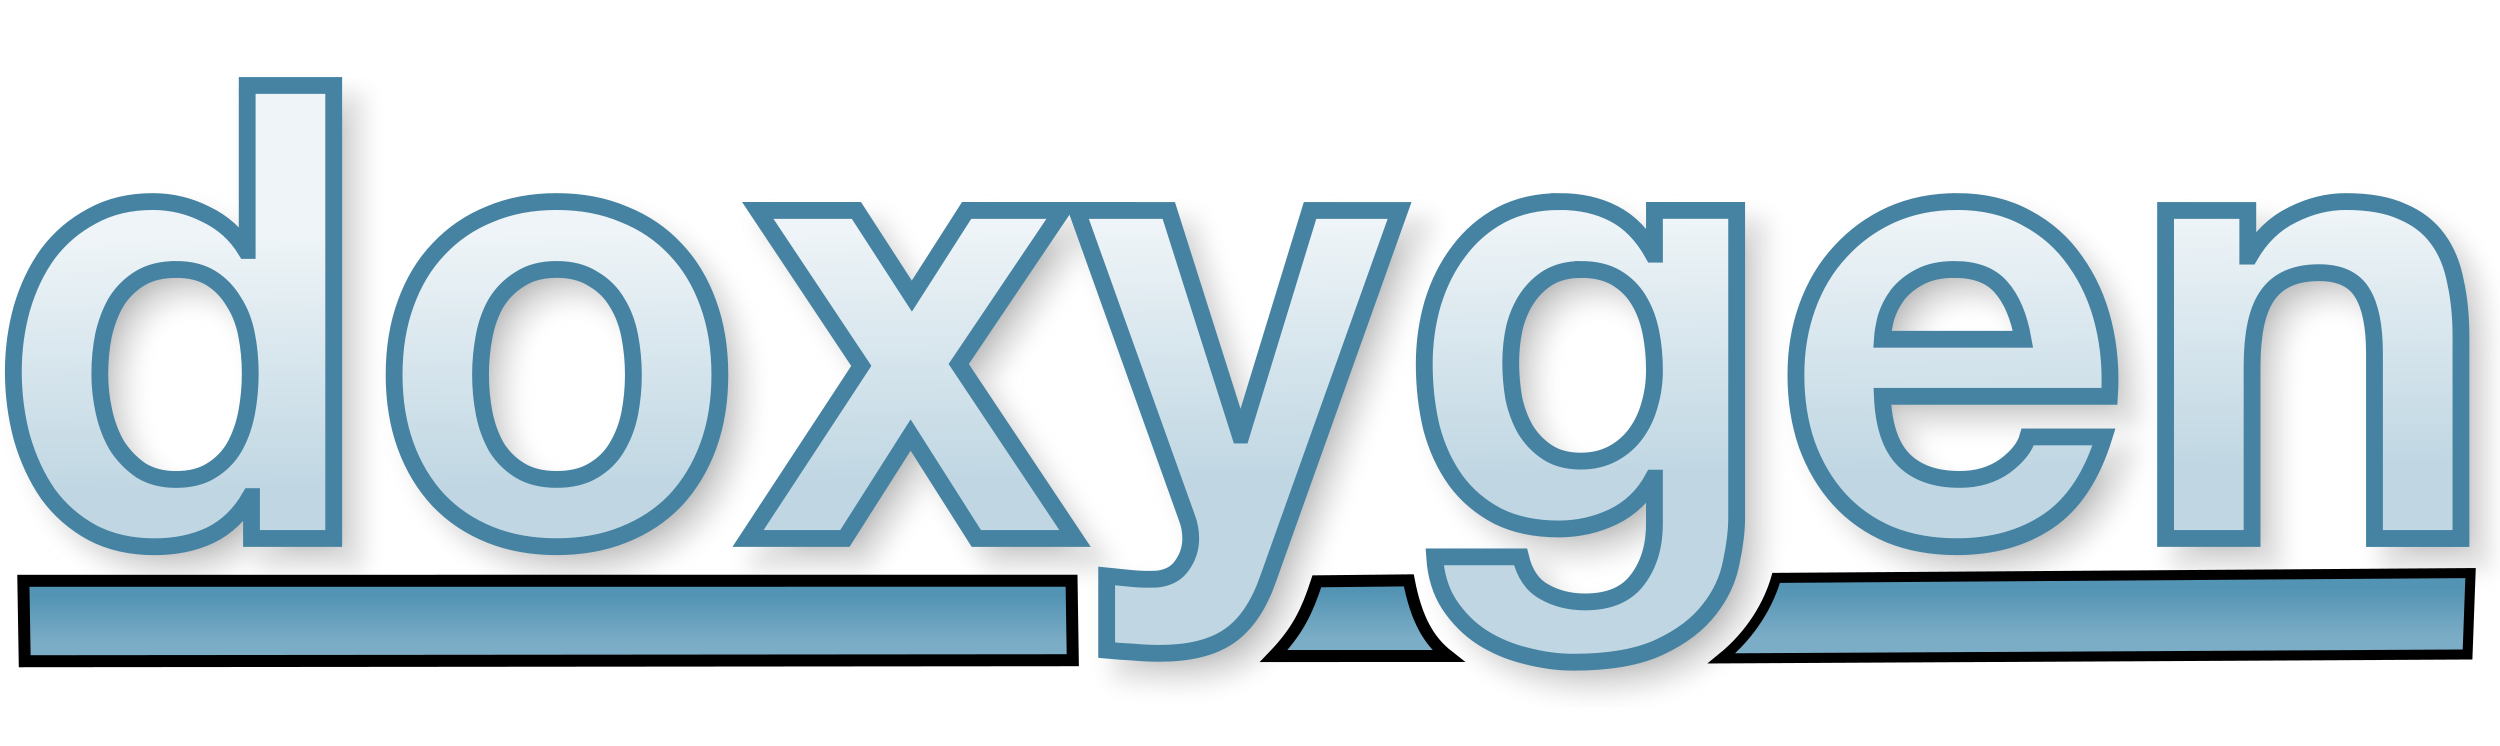
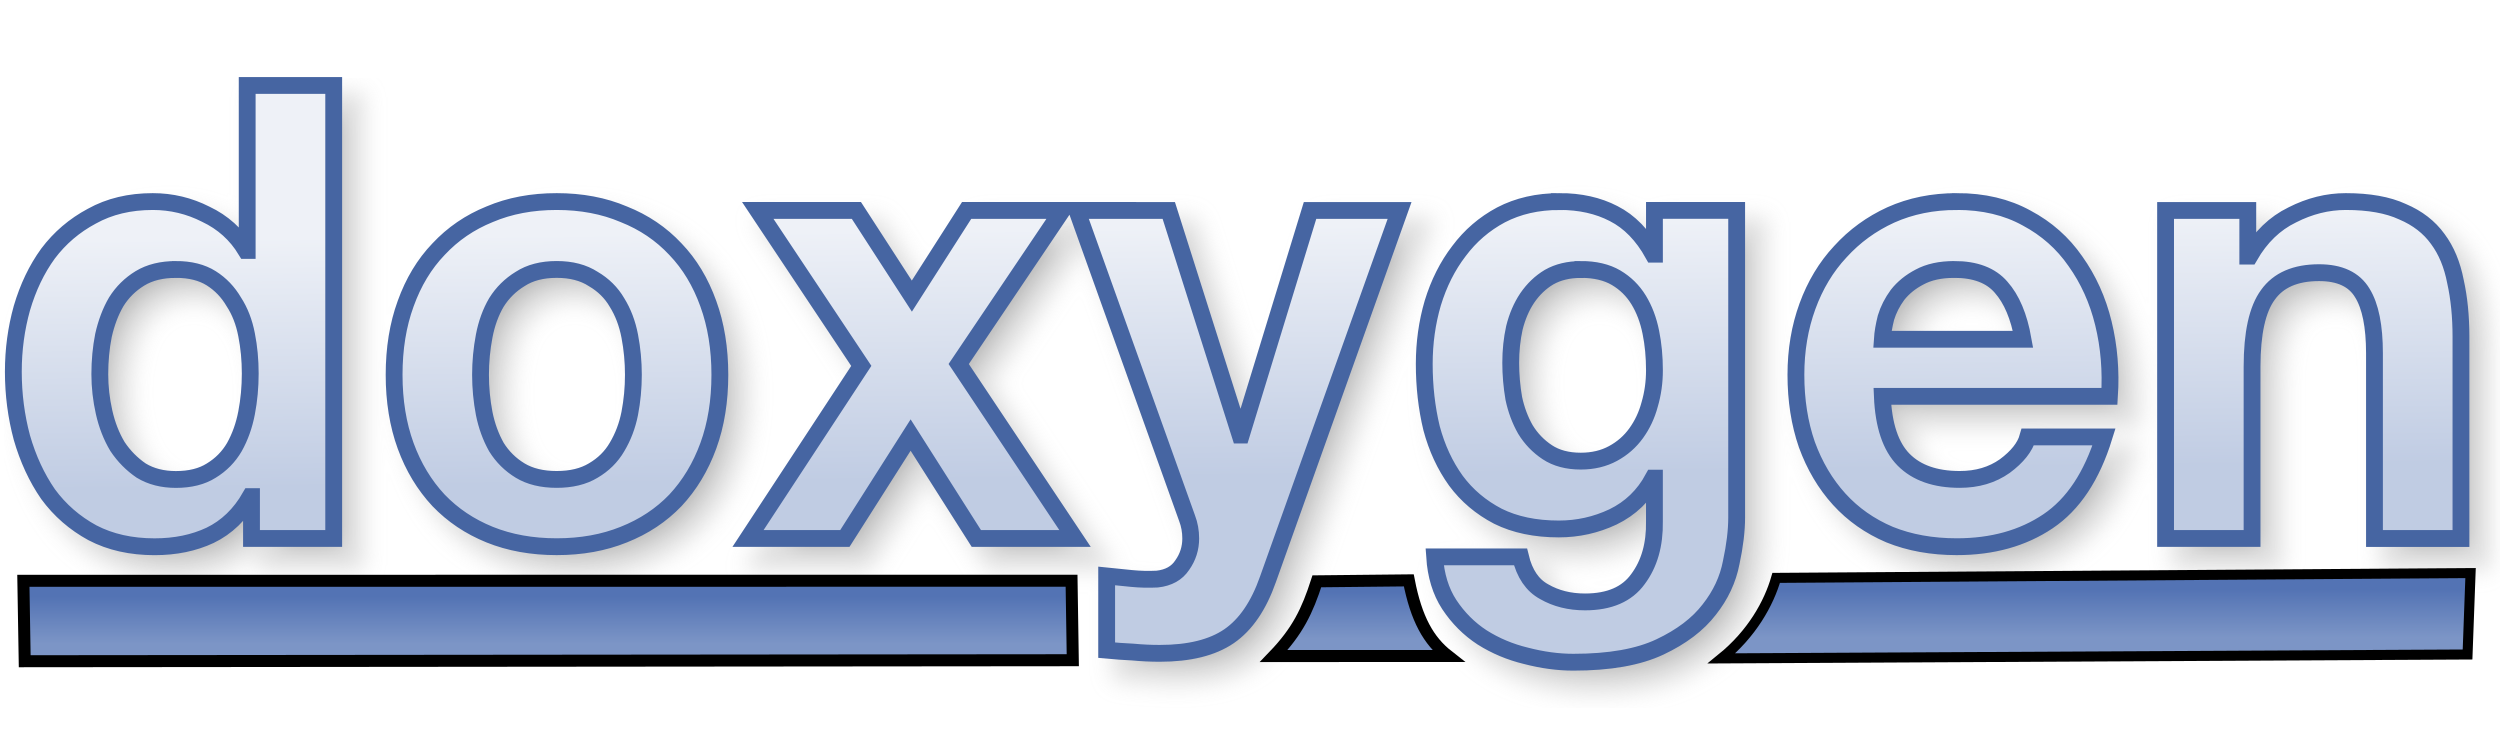
<svg xmlns="http://www.w3.org/2000/svg" xmlns:xlink="http://www.w3.org/1999/xlink" version="1.1" viewBox="0 0 104 31">
  <defs>
    <linearGradient id="a">
-       <stop stop-color="#5394B4" offset="0" />
-       <stop stop-color="#7CADC6" offset="1" />
+       <stop stop-color="#5373B4" offset="0" />
+       <stop stop-color="#7C95C6" offset="1" />
    </linearGradient>
    <linearGradient id="d" x1="31.474" x2="31.474" y1="24.821" y2="26.773" gradientUnits="userSpaceOnUse" xlink:href="#a" />
    <linearGradient id="c" x1="31.474" x2="31.474" y1="24.821" y2="26.773" gradientTransform="matrix(.6816 0 0 1.0248 72.391 -.91809)" gradientUnits="userSpaceOnUse" xlink:href="#a" />
    <linearGradient id="b" x1="56.295" x2="56.295" y1="24.622" y2="26.574" gradientUnits="userSpaceOnUse" xlink:href="#a" />
    <linearGradient id="e" x1="49.067" x2="48.956" y1="19.719" y2="9.523" gradientTransform="matrix(.97968 0 0 1.0207 -.25579 -.25579)" gradientUnits="userSpaceOnUse">
-       <stop stop-color="#C0D7E3" offset="0" />
-       <stop stop-color="#EEF4F7" offset="1" />
+       <stop stop-color="#C0CCE3" offset="0" />
+       <stop stop-color="#EEF1F7" offset="1" />
    </linearGradient>
    <filter id="f" x="-.011" y="-.045" width="1.021" height="1.091" color-interpolation-filters="sRGB">
      <feGaussianBlur stdDeviation="0.453" />
    </filter>
  </defs>
  <g>
    <path transform="translate(-2.5759 -27.848)" d="m13.609 32.203v6.863h-0.051c-0.405-0.669-0.963-1.171-1.672-1.506-0.692-0.352-1.428-0.527-2.205-0.527-0.963 0-1.807 0.203-2.533 0.607-0.726 0.387-1.334 0.906-1.824 1.557-0.473 0.651-0.835 1.409-1.088 2.272-0.236 0.845-0.355 1.724-0.355 2.639 0 0.95 0.119 1.864 0.355 2.744 0.253 0.88 0.615 1.663 1.088 2.35 0.49 0.669 1.107 1.207 1.85 1.611 0.743 0.387 1.604 0.58 2.584 0.58 0.861 0 1.631-0.158 2.307-0.475 0.692-0.334 1.25-0.872 1.672-1.611h0.051v1.742h3.42v-18.846zm12.875 4.83c-1.03 0-1.96 0.175-2.787 0.527-0.828 0.334-1.536 0.82-2.127 1.453-0.591 0.616-1.048 1.372-1.369 2.269-0.321 0.88-0.48 1.866-0.48 2.957s0.16 2.075 0.48 2.955c0.321 0.88 0.778 1.636 1.369 2.269 0.591 0.616 1.299 1.091 2.127 1.426 0.828 0.334 1.757 0.502 2.787 0.502 1.03 0 1.96-0.168 2.787-0.502 0.844-0.334 1.561-0.81 2.152-1.426 0.591-0.633 1.048-1.39 1.369-2.269 0.321-0.88 0.48-1.864 0.48-2.955s-0.16-2.077-0.48-2.957c-0.321-0.897-0.778-1.654-1.369-2.269-0.591-0.633-1.308-1.119-2.152-1.453-0.828-0.352-1.757-0.527-2.787-0.527zm41.715 0c-0.912 0-1.722 0.185-2.432 0.555-0.692 0.37-1.275 0.87-1.748 1.504-0.473 0.616-0.837 1.337-1.09 2.164-0.236 0.809-0.354 1.655-0.354 2.535 0 0.933 0.1 1.821 0.303 2.666 0.22 0.827 0.558 1.556 1.014 2.189 0.456 0.616 1.039 1.109 1.748 1.478 0.709 0.352 1.554 0.529 2.533 0.529 0.794 0 1.545-0.168 2.254-0.502 0.726-0.352 1.283-0.89 1.672-1.611h0.051v1.795c0.017 0.968-0.211 1.769-0.684 2.402-0.456 0.633-1.19 0.951-2.203 0.951-0.642 0-1.208-0.142-1.697-0.424-0.49-0.264-0.819-0.747-0.988-1.451h-3.572c0.051 0.774 0.253 1.435 0.607 1.98 0.372 0.563 0.829 1.019 1.369 1.371 0.557 0.352 1.166 0.607 1.824 0.766 0.676 0.176 1.333 0.266 1.975 0.266 1.503 0 2.703-0.212 3.598-0.635 0.895-0.422 1.58-0.941 2.053-1.557 0.473-0.598 0.777-1.249 0.912-1.953 0.152-0.704 0.227-1.329 0.227-1.875v-12.775h-3.42v1.822h-0.051c-0.439-0.792-0.988-1.355-1.647-1.69-0.642-0.334-1.393-0.502-2.254-0.502zm16.523 0c-0.996 0-1.909 0.185-2.736 0.555-0.811 0.37-1.512 0.88-2.103 1.531-0.591 0.633-1.046 1.39-1.367 2.269s-0.48 1.831-0.48 2.852c0 1.056 0.151 2.022 0.455 2.902 0.321 0.88 0.768 1.636 1.342 2.269 0.574 0.633 1.276 1.127 2.103 1.478 0.828 0.334 1.757 0.502 2.787 0.502 1.486 0 2.752-0.353 3.799-1.057 1.047-0.704 1.825-1.873 2.332-3.51h-3.168c-0.118 0.422-0.439 0.828-0.963 1.215-0.524 0.37-1.147 0.553-1.873 0.553-1.013 0-1.792-0.273-2.332-0.818-0.54-0.545-0.836-1.425-0.887-2.639h9.449c0.068-1.056-0.016-2.067-0.252-3.035-0.236-0.968-0.626-1.829-1.166-2.586-0.524-0.757-1.2-1.355-2.027-1.795-0.828-0.458-1.797-0.688-2.912-0.688zm16.189 0c-0.76 0-1.502 0.185-2.228 0.555-0.726 0.352-1.317 0.923-1.773 1.715h-0.076v-1.9h-3.42v13.646h3.598v-7.152c0-1.39 0.219-2.384 0.658-2.982 0.439-0.616 1.149-0.924 2.129-0.924 0.861 0 1.461 0.281 1.799 0.844 0.338 0.545 0.506 1.382 0.506 2.508v7.707h3.598v-8.393c0-0.845-0.076-1.611-0.229-2.297-0.135-0.704-0.38-1.292-0.734-1.768-0.355-0.493-0.844-0.873-1.469-1.137-0.608-0.282-1.395-0.422-2.357-0.422zm-66.063 0.369 4.307 6.467-4.713 7.18h4.029l2.736-4.303 2.734 4.303h4.106l-4.84-7.258 4.307-6.389h-3.977l-2.279 3.564-2.307-3.564zm13.275 0 4.584 12.803c0.101 0.264 0.152 0.545 0.152 0.844 0 0.405-0.117 0.775-0.354 1.109-0.22 0.334-0.566 0.527-1.039 0.58-0.355 0.018-0.71 0.01-1.065-0.025-0.355-0.035-0.701-0.07-1.039-0.105v3.088c0.372 0.035 0.735 0.061 1.09 0.078 0.372 0.035 0.744 0.053 1.115 0.053 1.233 0 2.194-0.238 2.887-0.713 0.692-0.475 1.233-1.266 1.621-2.375l5.473-15.336h-3.725l-2.861 9.344h-0.051l-2.965-9.344zm-37.48 2.455c0.591 0 1.082 0.123 1.471 0.369 0.388 0.246 0.699 0.572 0.936 0.977 0.253 0.387 0.432 0.845 0.533 1.373 0.101 0.51 0.152 1.048 0.152 1.611 0 0.563-0.051 1.107-0.152 1.635-0.101 0.528-0.271 1.004-0.508 1.426-0.236 0.405-0.556 0.73-0.961 0.977-0.388 0.246-0.88 0.369-1.471 0.369-0.557 0-1.038-0.123-1.443-0.369-0.388-0.264-0.718-0.597-0.988-1.002-0.253-0.422-0.438-0.898-0.557-1.426s-0.178-1.056-0.178-1.584c-1e-7 -0.563 0.051-1.099 0.152-1.609 0.118-0.528 0.295-0.996 0.531-1.4 0.253-0.405 0.583-0.73 0.988-0.977 0.405-0.246 0.903-0.369 1.494-0.369zm15.84 0c0.608 0 1.114 0.133 1.52 0.396 0.422 0.246 0.752 0.572 0.988 0.977 0.253 0.405 0.43 0.871 0.531 1.398 0.101 0.528 0.152 1.066 0.152 1.611 0 0.545-0.051 1.081-0.152 1.609-0.101 0.51-0.278 0.976-0.531 1.398-0.236 0.405-0.566 0.73-0.988 0.977-0.405 0.246-0.912 0.369-1.52 0.369-0.608 0-1.114-0.123-1.52-0.369s-0.735-0.572-0.988-0.977c-0.236-0.422-0.406-0.888-0.508-1.398-0.101-0.528-0.152-1.064-0.152-1.609 0-0.545 0.051-1.083 0.152-1.611 0.101-0.528 0.271-0.994 0.508-1.398 0.253-0.405 0.583-0.73 0.988-0.977 0.405-0.264 0.912-0.396 1.52-0.396zm42.602 0c0.591 0 1.08 0.115 1.469 0.344 0.388 0.229 0.701 0.537 0.938 0.924 0.236 0.387 0.406 0.835 0.508 1.346 0.101 0.493 0.15 1.021 0.15 1.584 0 0.493-0.066 0.968-0.201 1.426-0.118 0.44-0.305 0.836-0.559 1.188-0.253 0.352-0.574 0.633-0.963 0.844-0.388 0.211-0.835 0.318-1.342 0.318-0.557 0-1.021-0.125-1.393-0.371-0.372-0.246-0.676-0.562-0.912-0.949-0.22-0.387-0.381-0.818-0.482-1.293-0.084-0.493-0.127-0.986-0.127-1.478 0-0.51 0.051-0.994 0.152-1.451 0.118-0.475 0.297-0.89 0.533-1.242 0.253-0.37 0.557-0.66 0.912-0.871 0.372-0.211 0.81-0.316 1.316-0.316zm15.535 0c0.878 0 1.529 0.248 1.951 0.74 0.439 0.493 0.743 1.214 0.912 2.164h-5.854c0.017-0.264 0.068-0.564 0.152-0.898 0.101-0.334 0.263-0.65 0.482-0.949 0.236-0.299 0.541-0.547 0.912-0.74 0.388-0.211 0.869-0.316 1.443-0.316z" filter="url(#f)" opacity=".3" stroke="#969696" />
    <path d="m0.972 24.161 43.605-0.002 0.051 3.306-43.6 0.042z" fill="url(#d)" stroke="#000" stroke-width=".5" />
-     <path d="m10.283 3.555v6.863h-0.051c-0.405-0.669-0.963-1.171-1.672-1.506-0.692-0.352-1.428-0.527-2.205-0.527-0.963 0-1.807 0.203-2.533 0.607-0.726 0.387-1.334 0.906-1.824 1.557-0.473 0.651-0.835 1.409-1.088 2.272-0.236 0.845-0.355 1.724-0.355 2.639 0 0.95 0.119 1.864 0.355 2.744 0.253 0.88 0.615 1.663 1.088 2.35 0.49 0.669 1.107 1.207 1.85 1.611 0.743 0.387 1.604 0.58 2.584 0.58 0.861 0 1.631-0.158 2.307-0.475 0.692-0.334 1.25-0.872 1.672-1.611h0.051v1.742h3.42v-18.846zm12.875 4.83c-1.03 0-1.96 0.175-2.787 0.527-0.828 0.334-1.536 0.82-2.127 1.453-0.591 0.616-1.048 1.372-1.369 2.269-0.321 0.88-0.48 1.866-0.48 2.957s0.16 2.075 0.48 2.955c0.321 0.88 0.778 1.636 1.369 2.269 0.591 0.616 1.299 1.091 2.127 1.426 0.828 0.334 1.757 0.502 2.787 0.502 1.03 0 1.96-0.168 2.787-0.502 0.844-0.334 1.561-0.81 2.152-1.426 0.591-0.633 1.048-1.39 1.369-2.269 0.321-0.88 0.48-1.864 0.48-2.955s-0.16-2.077-0.48-2.957c-0.321-0.897-0.778-1.654-1.369-2.269-0.591-0.633-1.308-1.119-2.152-1.453-0.828-0.352-1.757-0.527-2.787-0.527zm41.715 0c-0.912 0-1.722 0.185-2.432 0.555-0.692 0.37-1.275 0.87-1.748 1.504-0.473 0.616-0.837 1.337-1.09 2.164-0.236 0.809-0.354 1.655-0.354 2.535 0 0.933 0.1 1.821 0.303 2.666 0.22 0.827 0.558 1.556 1.014 2.189 0.456 0.616 1.039 1.109 1.748 1.478 0.709 0.352 1.554 0.529 2.533 0.529 0.794 0 1.545-0.168 2.254-0.502 0.726-0.352 1.283-0.89 1.672-1.611h0.051v1.795c0.017 0.968-0.211 1.769-0.684 2.402-0.456 0.633-1.19 0.951-2.203 0.951-0.642 0-1.208-0.142-1.697-0.424-0.49-0.264-0.819-0.747-0.988-1.451h-3.572c0.051 0.774 0.253 1.435 0.607 1.98 0.372 0.563 0.829 1.019 1.369 1.371 0.557 0.352 1.166 0.607 1.824 0.766 0.676 0.176 1.333 0.266 1.975 0.266 1.503 0 2.703-0.212 3.598-0.635 0.895-0.422 1.58-0.941 2.053-1.557 0.473-0.598 0.777-1.249 0.912-1.953 0.152-0.704 0.227-1.329 0.227-1.875v-12.775h-3.42v1.822h-0.051c-0.439-0.792-0.988-1.355-1.647-1.69-0.642-0.334-1.393-0.502-2.254-0.502zm16.523 0c-0.996 0-1.909 0.185-2.736 0.555-0.811 0.37-1.512 0.88-2.103 1.531-0.591 0.633-1.046 1.39-1.367 2.269s-0.48 1.831-0.48 2.852c0 1.056 0.151 2.022 0.455 2.902 0.321 0.88 0.768 1.636 1.342 2.269 0.574 0.633 1.276 1.127 2.103 1.478 0.828 0.334 1.757 0.502 2.787 0.502 1.486 0 2.752-0.353 3.799-1.057 1.047-0.704 1.825-1.873 2.332-3.51h-3.168c-0.118 0.422-0.439 0.828-0.963 1.215-0.524 0.37-1.147 0.553-1.873 0.553-1.013 0-1.792-0.273-2.332-0.818-0.54-0.545-0.836-1.425-0.887-2.639h9.449c0.068-1.056-0.016-2.067-0.252-3.035-0.236-0.968-0.626-1.829-1.166-2.586-0.524-0.757-1.2-1.355-2.027-1.795-0.828-0.458-1.797-0.688-2.912-0.688zm16.189 0c-0.76 0-1.502 0.185-2.228 0.555-0.726 0.352-1.317 0.923-1.773 1.715h-0.076v-1.9h-3.42v13.646h3.598v-7.152c0-1.39 0.219-2.384 0.658-2.982 0.439-0.616 1.149-0.924 2.129-0.924 0.861 0 1.461 0.281 1.799 0.844 0.338 0.545 0.506 1.382 0.506 2.508v7.707h3.598v-8.393c0-0.845-0.076-1.611-0.229-2.297-0.135-0.704-0.38-1.292-0.734-1.768-0.355-0.493-0.844-0.873-1.469-1.137-0.608-0.282-1.395-0.422-2.357-0.422zm-66.062 0.369 4.307 6.467-4.713 7.18h4.029l2.736-4.303 2.734 4.303h4.106l-4.84-7.258 4.307-6.389h-3.977l-2.279 3.564-2.307-3.564zm13.275 0 4.584 12.803c0.101 0.264 0.152 0.545 0.152 0.844 0 0.405-0.117 0.775-0.354 1.109-0.22 0.334-0.566 0.527-1.039 0.58-0.355 0.018-0.71 0.01-1.065-0.025-0.355-0.035-0.701-0.07-1.039-0.105v3.088c0.372 0.035 0.735 0.061 1.09 0.078 0.372 0.035 0.744 0.053 1.115 0.053 1.233 0 2.194-0.238 2.887-0.713 0.692-0.475 1.233-1.266 1.621-2.375l5.473-15.336h-3.725l-2.861 9.344h-0.051l-2.965-9.344zm-37.48 2.455c0.591 0 1.082 0.123 1.471 0.369s0.699 0.572 0.936 0.977c0.253 0.387 0.432 0.845 0.533 1.373 0.101 0.51 0.152 1.048 0.152 1.611 0 0.563-0.051 1.107-0.152 1.635-0.101 0.528-0.271 1.004-0.508 1.426-0.236 0.405-0.556 0.73-0.961 0.977-0.388 0.246-0.88 0.369-1.471 0.369-0.557 0-1.038-0.123-1.443-0.369-0.388-0.264-0.718-0.597-0.988-1.002-0.253-0.422-0.438-0.898-0.557-1.426s-0.178-1.056-0.178-1.584c-1e-7 -0.563 0.051-1.099 0.152-1.609 0.118-0.528 0.295-0.996 0.531-1.4 0.253-0.405 0.583-0.73 0.988-0.977 0.405-0.246 0.903-0.369 1.494-0.369zm15.84 0c0.608 0 1.114 0.133 1.52 0.396 0.422 0.246 0.752 0.572 0.988 0.977 0.253 0.405 0.43 0.871 0.531 1.398 0.101 0.528 0.152 1.066 0.152 1.611 0 0.545-0.051 1.081-0.152 1.609-0.101 0.51-0.278 0.976-0.531 1.398-0.236 0.405-0.566 0.73-0.988 0.977-0.405 0.246-0.912 0.369-1.52 0.369-0.608 0-1.114-0.123-1.52-0.369s-0.735-0.572-0.988-0.977c-0.236-0.422-0.406-0.888-0.508-1.398-0.101-0.528-0.152-1.064-0.152-1.609 0-0.545 0.051-1.083 0.152-1.611 0.101-0.528 0.271-0.994 0.508-1.398 0.253-0.405 0.583-0.73 0.988-0.977 0.405-0.264 0.912-0.396 1.52-0.396zm42.602 0c0.591 0 1.08 0.115 1.469 0.344 0.388 0.229 0.701 0.537 0.938 0.924 0.236 0.387 0.406 0.835 0.508 1.346 0.101 0.493 0.15 1.021 0.15 1.584 0 0.493-0.066 0.968-0.201 1.426-0.118 0.44-0.305 0.836-0.559 1.188-0.253 0.352-0.574 0.633-0.963 0.844-0.388 0.211-0.835 0.318-1.342 0.318-0.557 0-1.021-0.125-1.393-0.371-0.372-0.246-0.676-0.562-0.912-0.949-0.22-0.387-0.381-0.818-0.482-1.293-0.084-0.493-0.127-0.986-0.127-1.478 0-0.51 0.051-0.994 0.152-1.451 0.118-0.475 0.297-0.89 0.533-1.242 0.253-0.37 0.557-0.66 0.912-0.871 0.372-0.211 0.81-0.316 1.316-0.316zm15.535 0c0.878 0 1.529 0.248 1.951 0.74 0.439 0.493 0.743 1.214 0.912 2.164h-5.854c0.017-0.264 0.068-0.564 0.152-0.898 0.101-0.334 0.263-0.65 0.482-0.949 0.236-0.299 0.541-0.547 0.912-0.74 0.388-0.211 0.869-0.316 1.443-0.316z" fill="url(#e)" stroke="#4683A2" stroke-width=".7" />
+     <path d="m10.283 3.555v6.863h-0.051c-0.405-0.669-0.963-1.171-1.672-1.506-0.692-0.352-1.428-0.527-2.205-0.527-0.963 0-1.807 0.203-2.533 0.607-0.726 0.387-1.334 0.906-1.824 1.557-0.473 0.651-0.835 1.409-1.088 2.272-0.236 0.845-0.355 1.724-0.355 2.639 0 0.95 0.119 1.864 0.355 2.744 0.253 0.88 0.615 1.663 1.088 2.35 0.49 0.669 1.107 1.207 1.85 1.611 0.743 0.387 1.604 0.58 2.584 0.58 0.861 0 1.631-0.158 2.307-0.475 0.692-0.334 1.25-0.872 1.672-1.611h0.051v1.742h3.42v-18.846zm12.875 4.83c-1.03 0-1.96 0.175-2.787 0.527-0.828 0.334-1.536 0.82-2.127 1.453-0.591 0.616-1.048 1.372-1.369 2.269-0.321 0.88-0.48 1.866-0.48 2.957s0.16 2.075 0.48 2.955c0.321 0.88 0.778 1.636 1.369 2.269 0.591 0.616 1.299 1.091 2.127 1.426 0.828 0.334 1.757 0.502 2.787 0.502 1.03 0 1.96-0.168 2.787-0.502 0.844-0.334 1.561-0.81 2.152-1.426 0.591-0.633 1.048-1.39 1.369-2.269 0.321-0.88 0.48-1.864 0.48-2.955s-0.16-2.077-0.48-2.957c-0.321-0.897-0.778-1.654-1.369-2.269-0.591-0.633-1.308-1.119-2.152-1.453-0.828-0.352-1.757-0.527-2.787-0.527zm41.715 0c-0.912 0-1.722 0.185-2.432 0.555-0.692 0.37-1.275 0.87-1.748 1.504-0.473 0.616-0.837 1.337-1.09 2.164-0.236 0.809-0.354 1.655-0.354 2.535 0 0.933 0.1 1.821 0.303 2.666 0.22 0.827 0.558 1.556 1.014 2.189 0.456 0.616 1.039 1.109 1.748 1.478 0.709 0.352 1.554 0.529 2.533 0.529 0.794 0 1.545-0.168 2.254-0.502 0.726-0.352 1.283-0.89 1.672-1.611h0.051v1.795c0.017 0.968-0.211 1.769-0.684 2.402-0.456 0.633-1.19 0.951-2.203 0.951-0.642 0-1.208-0.142-1.697-0.424-0.49-0.264-0.819-0.747-0.988-1.451h-3.572c0.051 0.774 0.253 1.435 0.607 1.98 0.372 0.563 0.829 1.019 1.369 1.371 0.557 0.352 1.166 0.607 1.824 0.766 0.676 0.176 1.333 0.266 1.975 0.266 1.503 0 2.703-0.212 3.598-0.635 0.895-0.422 1.58-0.941 2.053-1.557 0.473-0.598 0.777-1.249 0.912-1.953 0.152-0.704 0.227-1.329 0.227-1.875v-12.775h-3.42v1.822h-0.051c-0.439-0.792-0.988-1.355-1.647-1.69-0.642-0.334-1.393-0.502-2.254-0.502zm16.523 0c-0.996 0-1.909 0.185-2.736 0.555-0.811 0.37-1.512 0.88-2.103 1.531-0.591 0.633-1.046 1.39-1.367 2.269s-0.48 1.831-0.48 2.852c0 1.056 0.151 2.022 0.455 2.902 0.321 0.88 0.768 1.636 1.342 2.269 0.574 0.633 1.276 1.127 2.103 1.478 0.828 0.334 1.757 0.502 2.787 0.502 1.486 0 2.752-0.353 3.799-1.057 1.047-0.704 1.825-1.873 2.332-3.51h-3.168c-0.118 0.422-0.439 0.828-0.963 1.215-0.524 0.37-1.147 0.553-1.873 0.553-1.013 0-1.792-0.273-2.332-0.818-0.54-0.545-0.836-1.425-0.887-2.639h9.449c0.068-1.056-0.016-2.067-0.252-3.035-0.236-0.968-0.626-1.829-1.166-2.586-0.524-0.757-1.2-1.355-2.027-1.795-0.828-0.458-1.797-0.688-2.912-0.688zm16.189 0c-0.76 0-1.502 0.185-2.228 0.555-0.726 0.352-1.317 0.923-1.773 1.715h-0.076v-1.9h-3.42v13.646h3.598v-7.152c0-1.39 0.219-2.384 0.658-2.982 0.439-0.616 1.149-0.924 2.129-0.924 0.861 0 1.461 0.281 1.799 0.844 0.338 0.545 0.506 1.382 0.506 2.508v7.707h3.598v-8.393c0-0.845-0.076-1.611-0.229-2.297-0.135-0.704-0.38-1.292-0.734-1.768-0.355-0.493-0.844-0.873-1.469-1.137-0.608-0.282-1.395-0.422-2.357-0.422zm-66.062 0.369 4.307 6.467-4.713 7.18h4.029l2.736-4.303 2.734 4.303h4.106l-4.84-7.258 4.307-6.389h-3.977l-2.279 3.564-2.307-3.564zm13.275 0 4.584 12.803c0.101 0.264 0.152 0.545 0.152 0.844 0 0.405-0.117 0.775-0.354 1.109-0.22 0.334-0.566 0.527-1.039 0.58-0.355 0.018-0.71 0.01-1.065-0.025-0.355-0.035-0.701-0.07-1.039-0.105v3.088c0.372 0.035 0.735 0.061 1.09 0.078 0.372 0.035 0.744 0.053 1.115 0.053 1.233 0 2.194-0.238 2.887-0.713 0.692-0.475 1.233-1.266 1.621-2.375l5.473-15.336h-3.725l-2.861 9.344h-0.051l-2.965-9.344zm-37.48 2.455c0.591 0 1.082 0.123 1.471 0.369s0.699 0.572 0.936 0.977c0.253 0.387 0.432 0.845 0.533 1.373 0.101 0.51 0.152 1.048 0.152 1.611 0 0.563-0.051 1.107-0.152 1.635-0.101 0.528-0.271 1.004-0.508 1.426-0.236 0.405-0.556 0.73-0.961 0.977-0.388 0.246-0.88 0.369-1.471 0.369-0.557 0-1.038-0.123-1.443-0.369-0.388-0.264-0.718-0.597-0.988-1.002-0.253-0.422-0.438-0.898-0.557-1.426s-0.178-1.056-0.178-1.584c-1e-7 -0.563 0.051-1.099 0.152-1.609 0.118-0.528 0.295-0.996 0.531-1.4 0.253-0.405 0.583-0.73 0.988-0.977 0.405-0.246 0.903-0.369 1.494-0.369zm15.84 0c0.608 0 1.114 0.133 1.52 0.396 0.422 0.246 0.752 0.572 0.988 0.977 0.253 0.405 0.43 0.871 0.531 1.398 0.101 0.528 0.152 1.066 0.152 1.611 0 0.545-0.051 1.081-0.152 1.609-0.101 0.51-0.278 0.976-0.531 1.398-0.236 0.405-0.566 0.73-0.988 0.977-0.405 0.246-0.912 0.369-1.52 0.369-0.608 0-1.114-0.123-1.52-0.369s-0.735-0.572-0.988-0.977c-0.236-0.422-0.406-0.888-0.508-1.398-0.101-0.528-0.152-1.064-0.152-1.609 0-0.545 0.051-1.083 0.152-1.611 0.101-0.528 0.271-0.994 0.508-1.398 0.253-0.405 0.583-0.73 0.988-0.977 0.405-0.264 0.912-0.396 1.52-0.396zm42.602 0c0.591 0 1.08 0.115 1.469 0.344 0.388 0.229 0.701 0.537 0.938 0.924 0.236 0.387 0.406 0.835 0.508 1.346 0.101 0.493 0.15 1.021 0.15 1.584 0 0.493-0.066 0.968-0.201 1.426-0.118 0.44-0.305 0.836-0.559 1.188-0.253 0.352-0.574 0.633-0.963 0.844-0.388 0.211-0.835 0.318-1.342 0.318-0.557 0-1.021-0.125-1.393-0.371-0.372-0.246-0.676-0.562-0.912-0.949-0.22-0.387-0.381-0.818-0.482-1.293-0.084-0.493-0.127-0.986-0.127-1.478 0-0.51 0.051-0.994 0.152-1.451 0.118-0.475 0.297-0.89 0.533-1.242 0.253-0.37 0.557-0.66 0.912-0.871 0.372-0.211 0.81-0.316 1.316-0.316zm15.535 0c0.878 0 1.529 0.248 1.951 0.74 0.439 0.493 0.743 1.214 0.912 2.164h-5.854c0.017-0.264 0.068-0.564 0.152-0.898 0.101-0.334 0.263-0.65 0.482-0.949 0.236-0.299 0.541-0.547 0.912-0.74 0.388-0.211 0.869-0.316 1.443-0.316z" fill="url(#e)" stroke="#4665A2" stroke-width=".7" />
    <path d="m52.988 27.291c0.996-1.036 1.394-1.873 1.793-3.108l3.825-0.04c0.311 1.61 0.824 2.514 1.633 3.147z" fill="url(#b)" stroke="#000" stroke-width=".5" />
    <path d="m73.89 24.04 28.885-0.201-0.125 3.388-31.033 0.162c1.262-1.023 1.966-2.286 2.272-3.349z" fill="url(#c)" stroke="#000" stroke-width=".418" />
  </g>
</svg>
